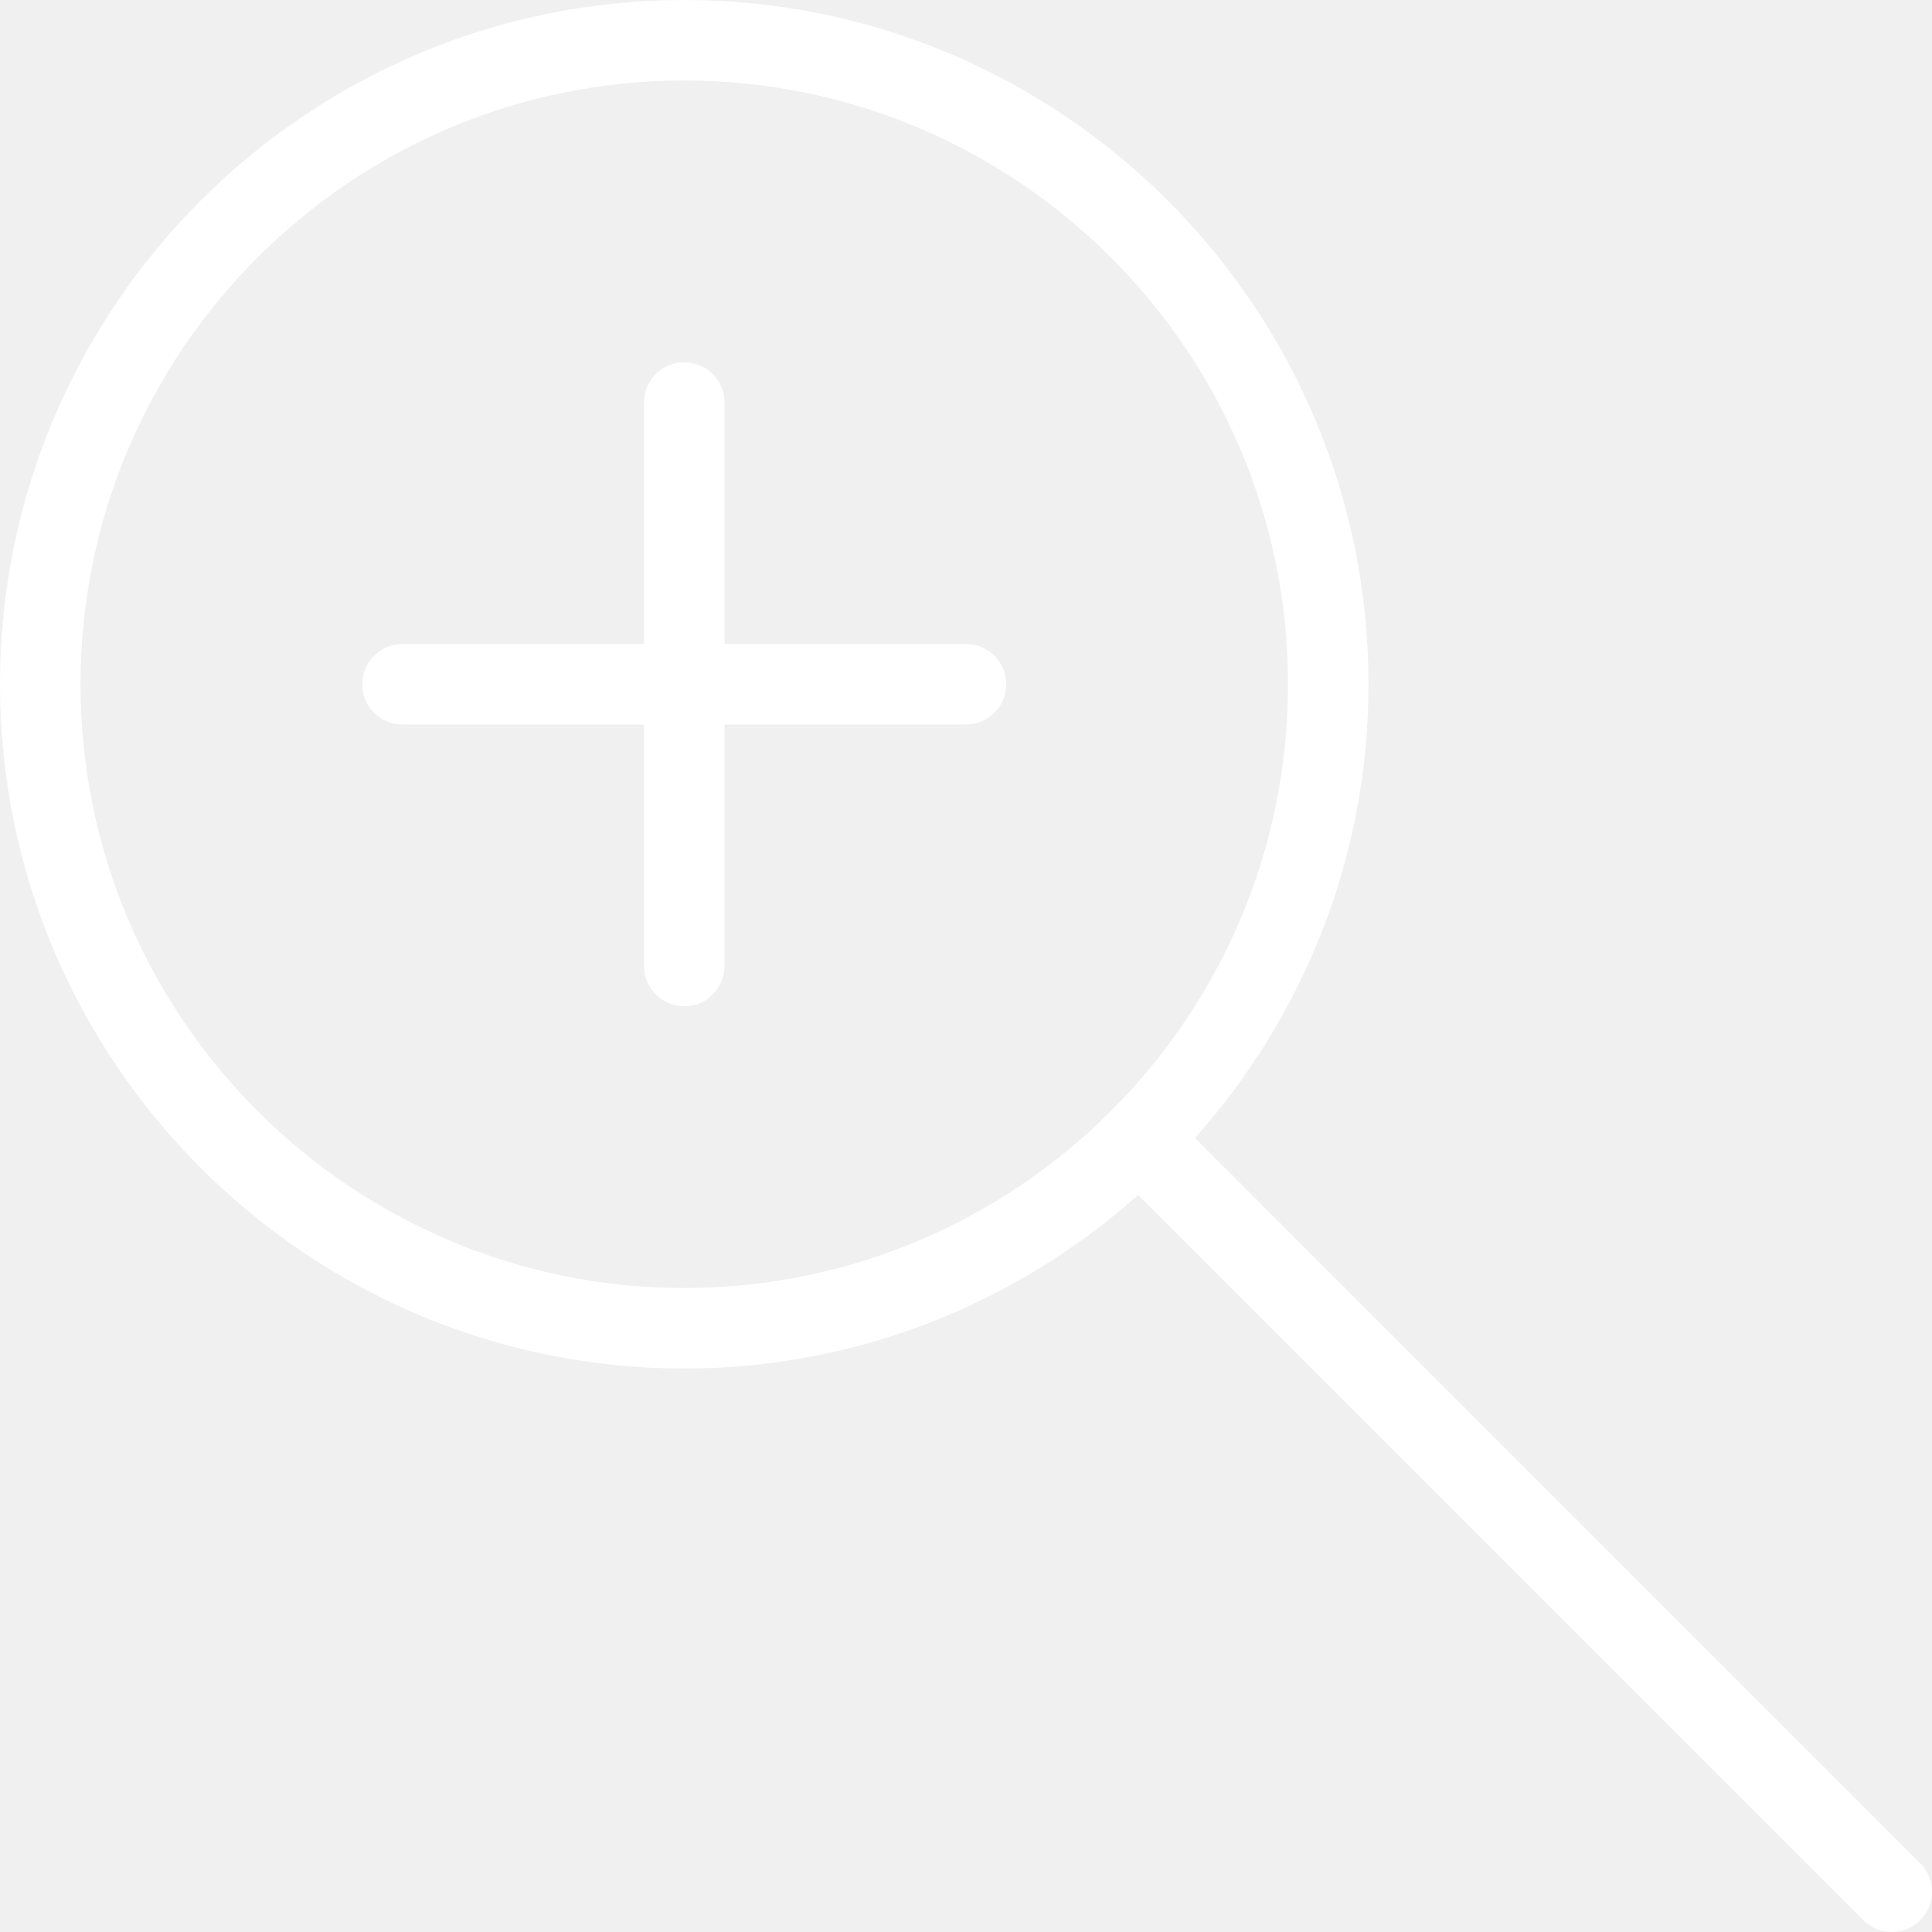
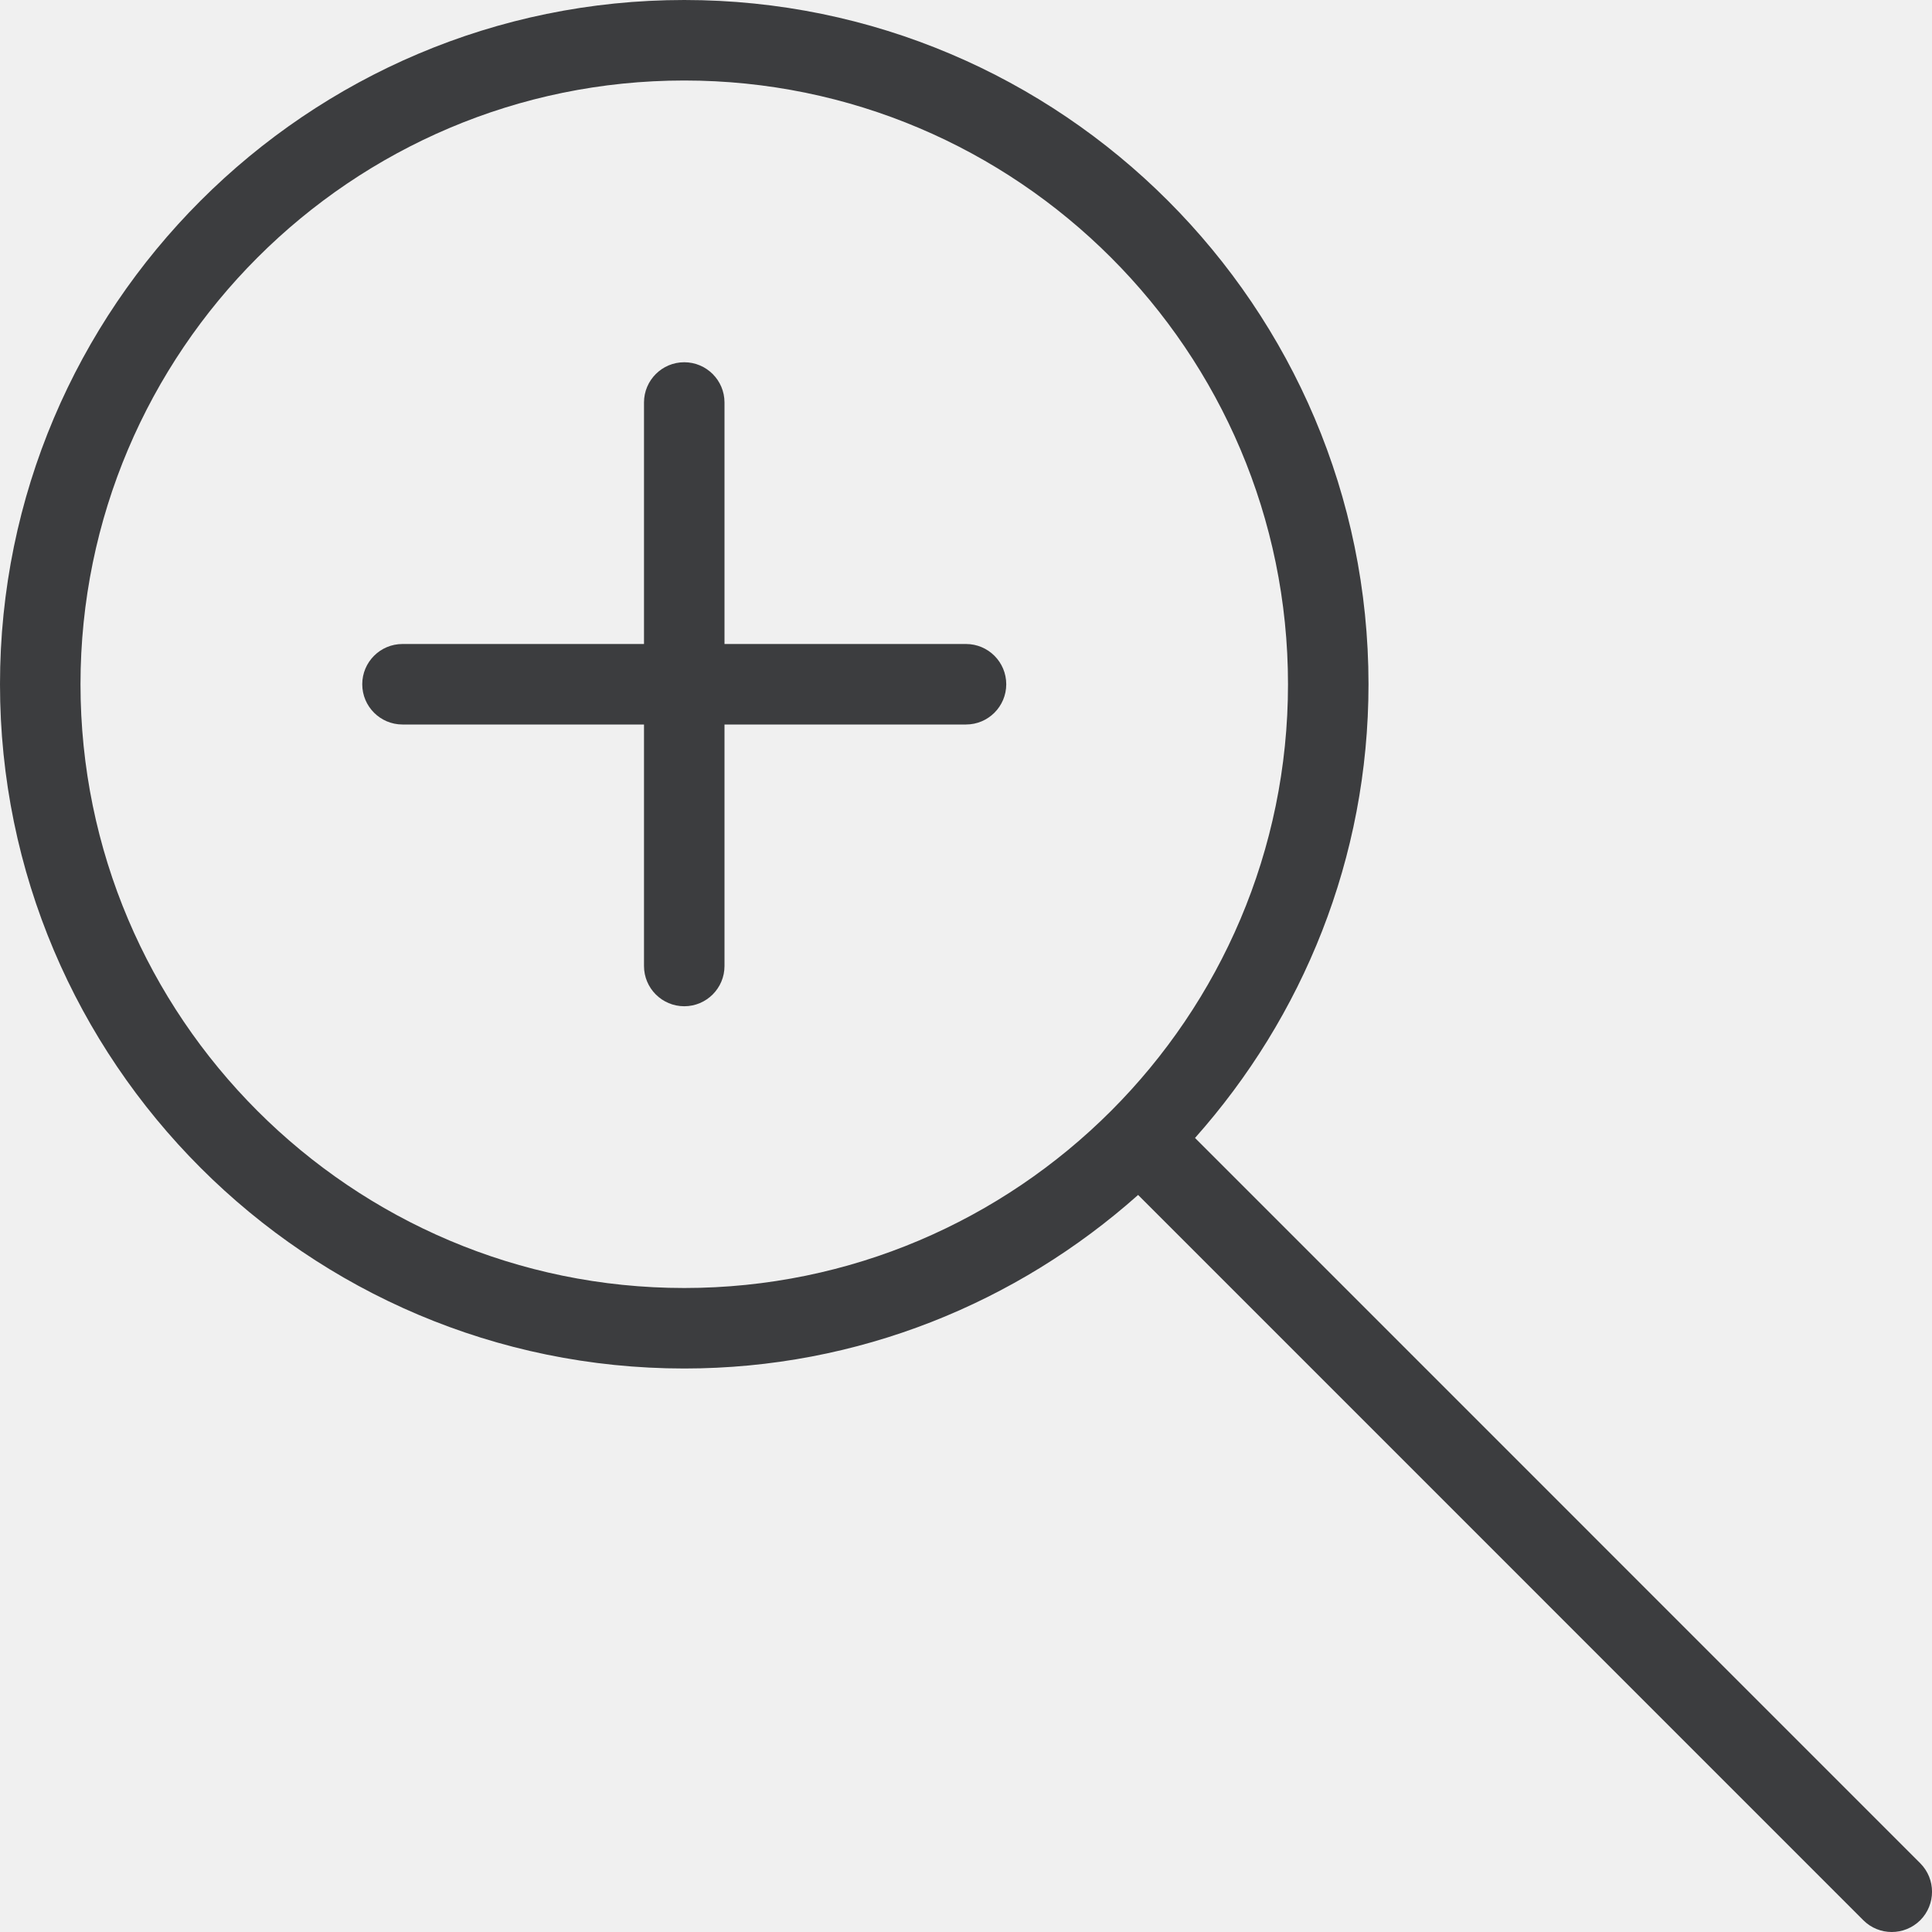
<svg xmlns="http://www.w3.org/2000/svg" width="24px" height="24px" viewBox="0 0 24 24" version="1.1">
  <defs />
  <g id="Page-1" stroke="none" stroke-width="1" fill="none" fill-rule="evenodd">
-     <g id="zoom-in" fill="#fff">
+     <g id="zoom-in" fill="#3c3d3f">
      <g id="Group">
        <path d="M23.854,23.146 L14.845,14.136 C16.181,12.635 17,10.663 17,8.5 C17,3.813 13.187,0 8.5,0 C3.813,0 0,3.813 0,8.5 C0,13.187 3.813,17 8.5,17 C10.664,17 12.636,16.181 14.138,14.844 L23.147,23.854 C23.244,23.951 23.372,24 23.5,24 C23.628,24 23.756,23.951 23.854,23.854 C24.049,23.658 24.049,23.342 23.854,23.146 L23.854,23.146 Z M1,8.5 C1,4.364 4.364,1 8.5,1 C12.636,1 16,4.364 16,8.5 C16,12.636 12.636,16 8.5,16 C4.364,16 1,12.636 1,8.5 L1,8.5 Z" id="Shape" />
        <path d="M12,8 L9,8 L9,5 C9,4.724 8.776,4.5 8.5,4.5 C8.224,4.5 8,4.724 8,5 L8,8 L5,8 C4.724,8 4.5,8.224 4.5,8.5 C4.5,8.776 4.724,9 5,9 L8,9 L8,12 C8,12.276 8.224,12.5 8.5,12.5 C8.776,12.5 9,12.276 9,12 L9,9 L12,9 C12.276,9 12.5,8.776 12.5,8.5 C12.5,8.224 12.276,8 12,8 L12,8 Z" id="Shape" />
      </g>
    </g>
  </g>
</svg>
